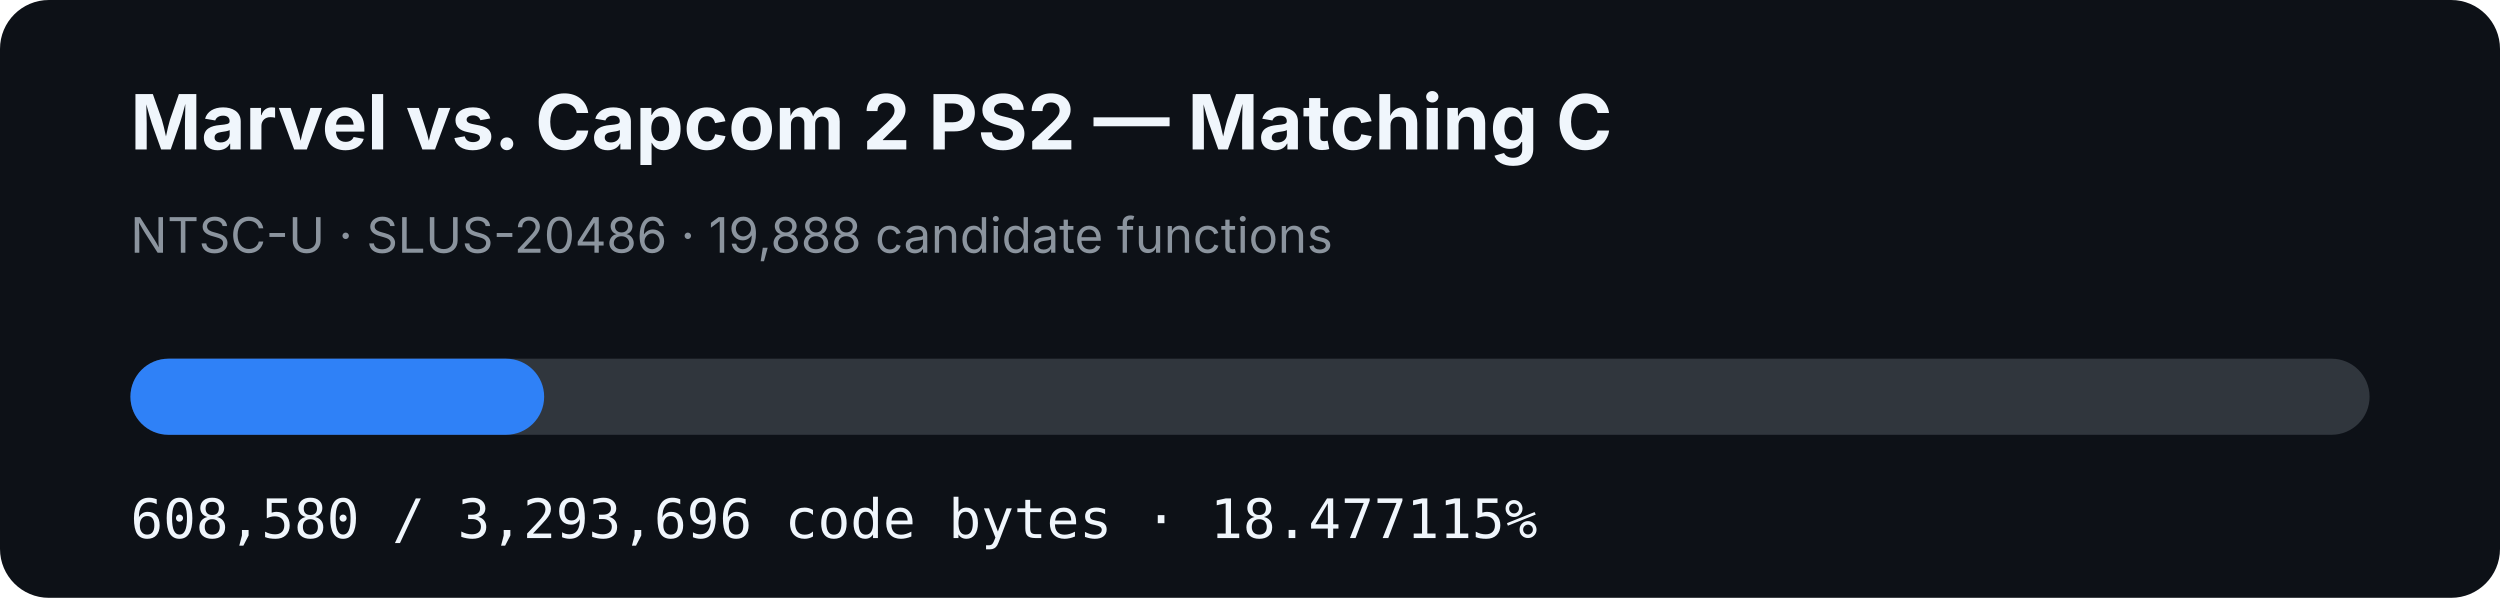
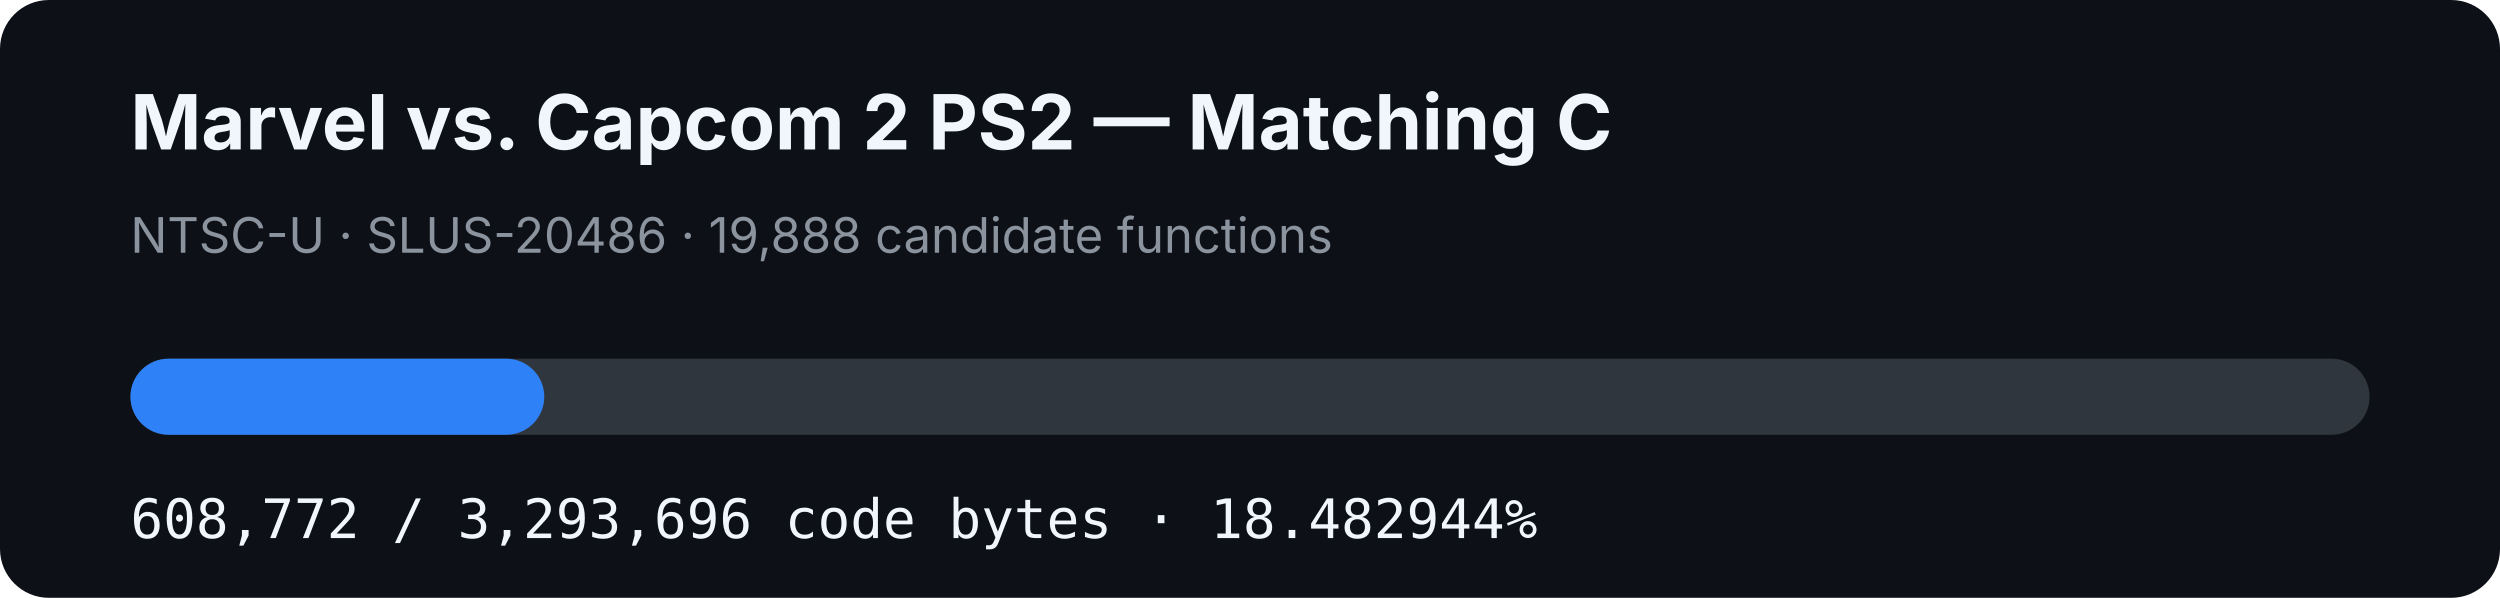
- <svg xmlns="http://www.w3.org/2000/svg" width="920" height="220" viewBox="0 0 920 220" role="img" aria-label="MVC2 PS2 matching C progress: 18.477115%">
+ <svg xmlns="http://www.w3.org/2000/svg" width="920" height="220" viewBox="0 0 920 220" role="img" aria-label="MVC2 PS2 matching C progress: 18.482944%">
  <rect width="920" height="220" rx="18" fill="#0d1117" />
  <text x="48" y="55" fill="#f0f6fc" font-family="-apple-system,BlinkMacSystemFont,Segoe UI,sans-serif" font-size="28" font-weight="700">Marvel vs. Capcom 2 PS2 — Matching C</text>
  <text x="48" y="93" fill="#8b949e" font-family="-apple-system,BlinkMacSystemFont,Segoe UI,sans-serif" font-size="18">NTSC-U · SLUS-20486 · 19,888 candidate functions</text>
  <rect x="48" y="132" width="824" height="28" rx="14" fill="#30363d" />
-   <rect x="48" y="132" width="152.251" height="28" rx="14" fill="#2f81f7" />
-   <text x="48" y="198" fill="#f0f6fc" font-family="ui-monospace,SFMono-Regular,Menlo,monospace" font-size="20">608,580 / 3,293,696 code bytes · 18.477115%</text>
+   <rect x="48" y="132" width="152.299" height="28" rx="14" fill="#2f81f7" />
+   <text x="48" y="198" fill="#f0f6fc" font-family="ui-monospace,SFMono-Regular,Menlo,monospace" font-size="20">608,772 / 3,293,696 code bytes · 18.482944%</text>
</svg>
